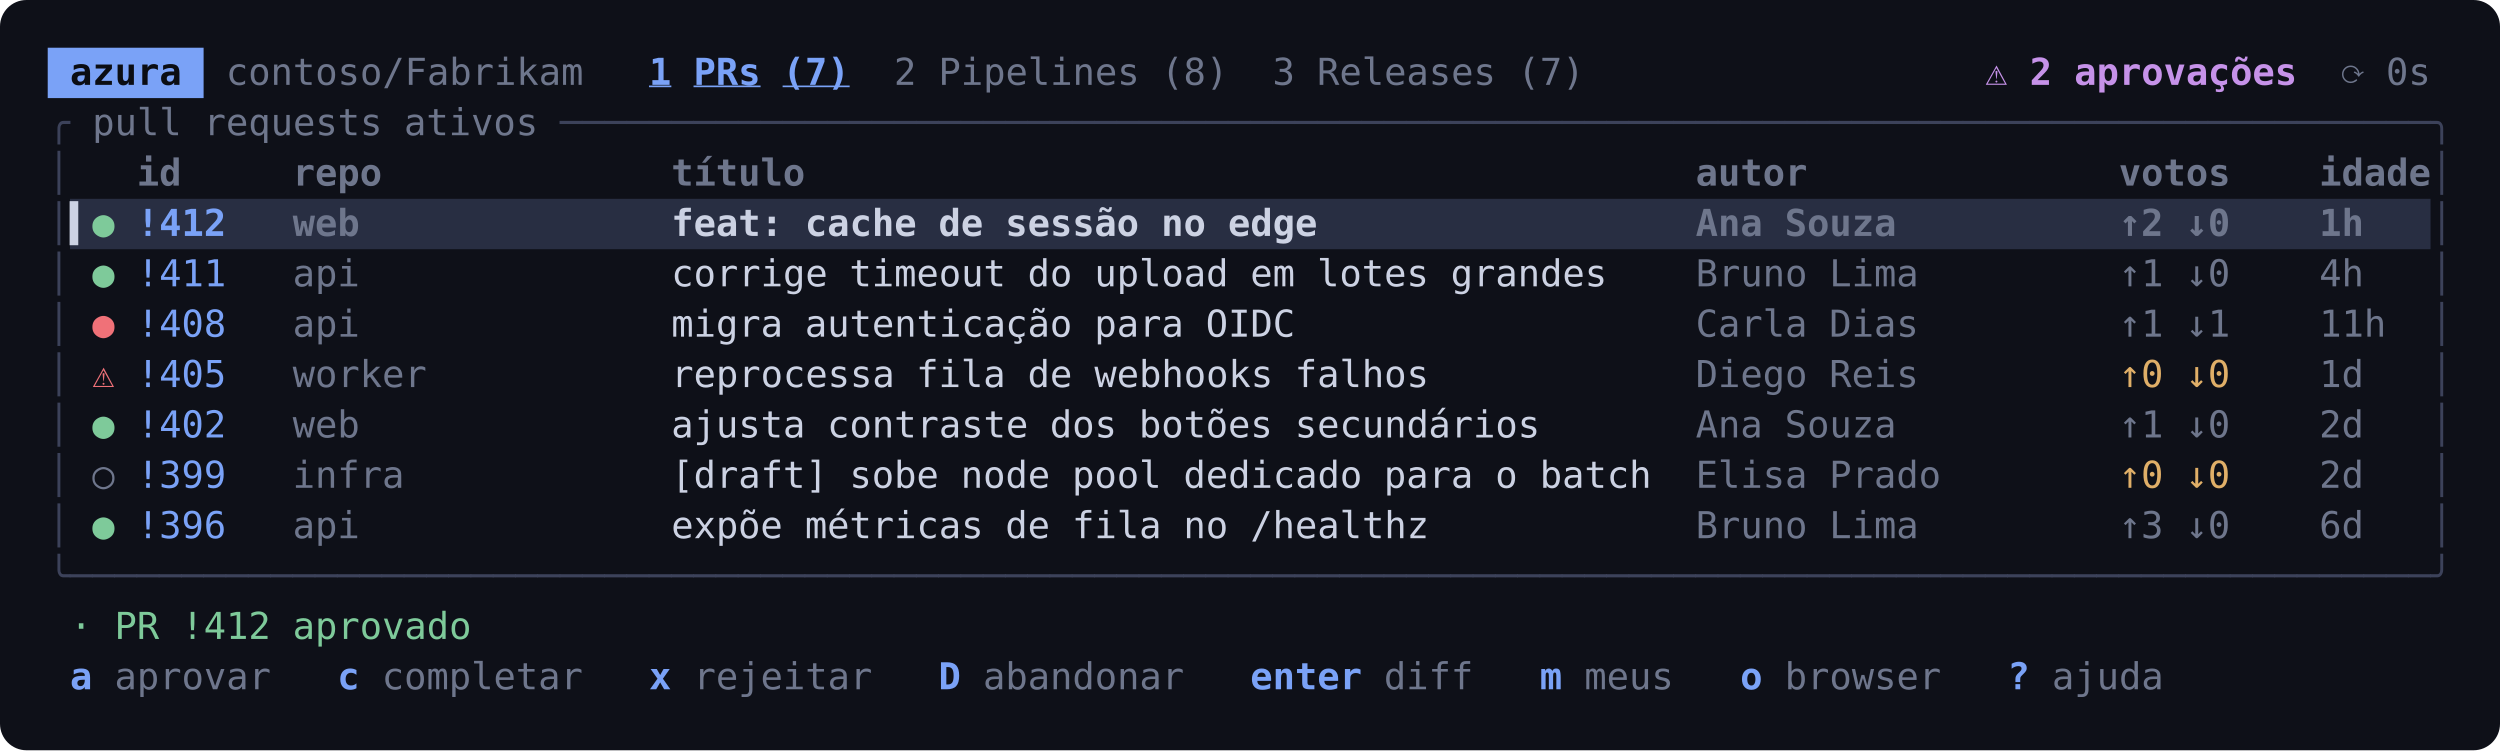
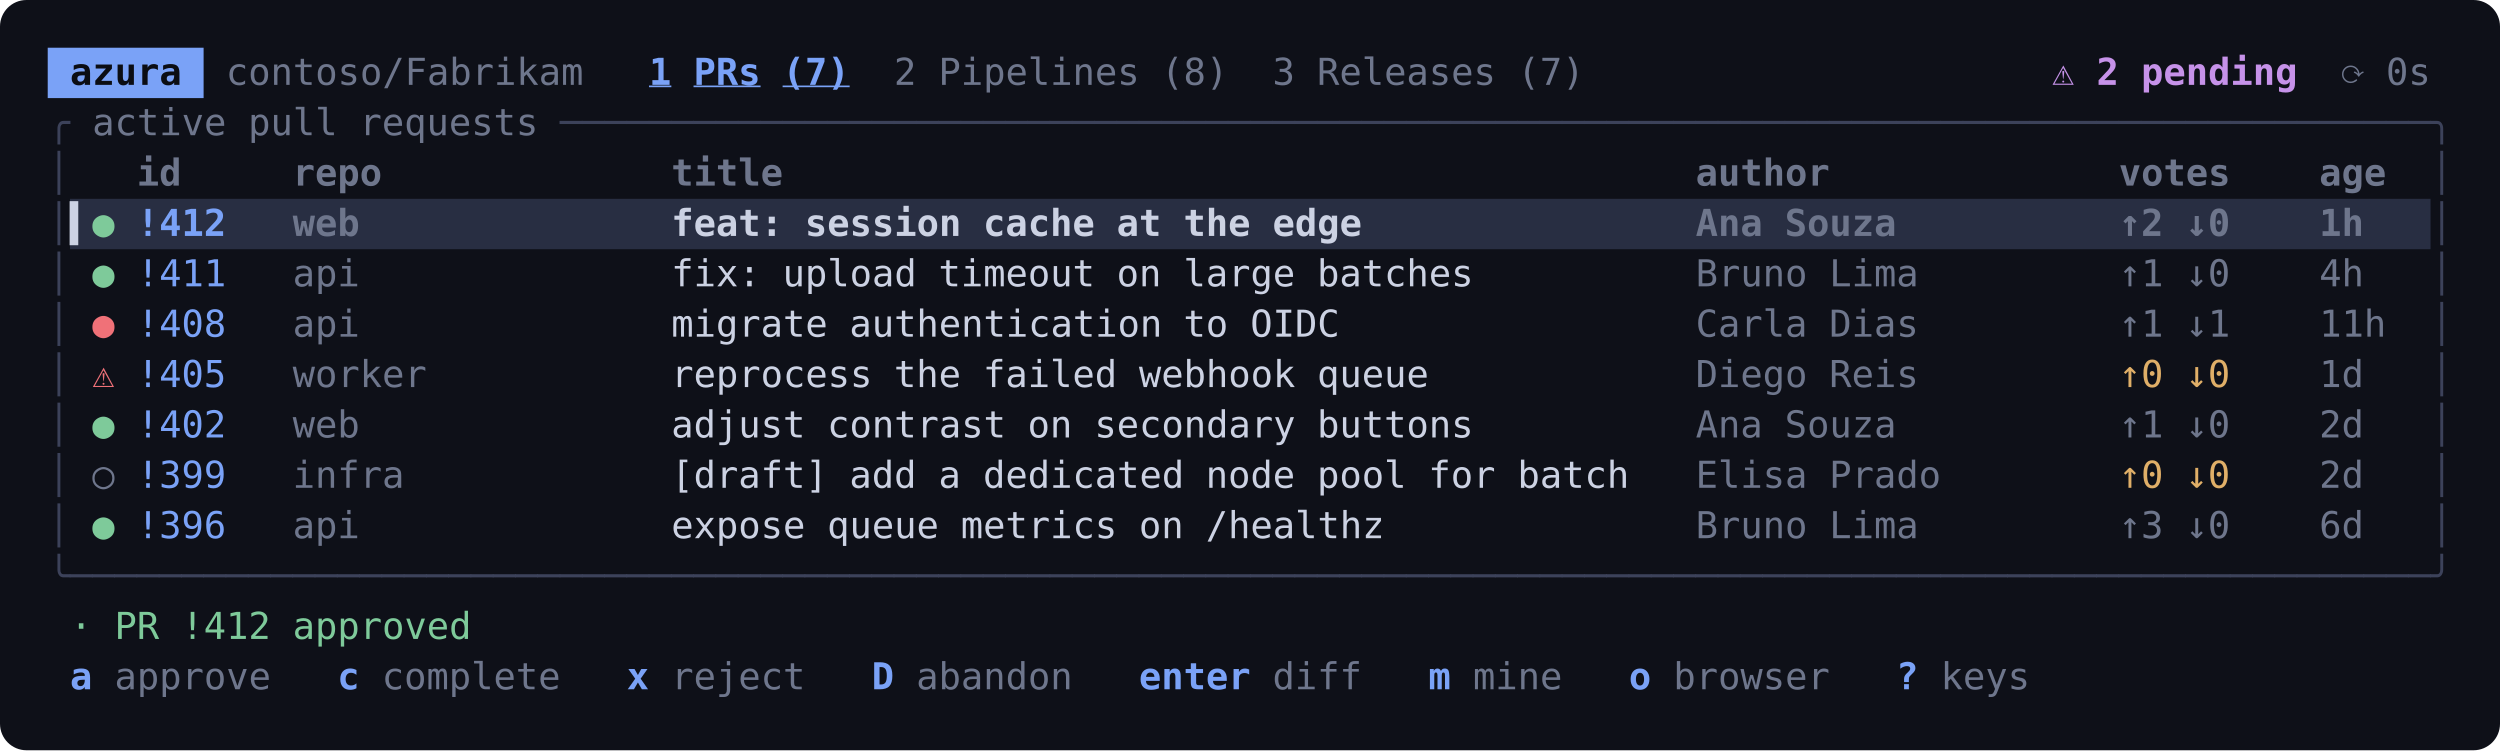
<svg xmlns="http://www.w3.org/2000/svg" width="943" height="283" viewBox="0 0 943 283">
  <rect width="943" height="283" rx="10" fill="#0e1018" />
  <g font-family="SFMono-Regular,Menlo,Consolas,'DejaVu Sans Mono',monospace" font-size="14" xml:space="preserve">
    <rect x="18.0" y="18.0" width="58.8" height="19" fill="#7aa2f7" />
    <text x="26.4" y="32.0" textLength="42.0" lengthAdjust="spacingAndGlyphs" fill="#0b0d14" font-weight="600">azura</text>
    <text x="85.2" y="32.0" textLength="134.4" lengthAdjust="spacingAndGlyphs" fill="#6e768c">contoso/Fabrikam</text>
    <text x="244.8" y="32.0" textLength="8.4" lengthAdjust="spacingAndGlyphs" fill="#7aa2f7" font-weight="600" text-decoration="underline">1</text>
    <text x="261.6" y="32.0" textLength="25.2" lengthAdjust="spacingAndGlyphs" fill="#7aa2f7" font-weight="600" text-decoration="underline">PRs</text>
    <text x="295.2" y="32.0" textLength="25.2" lengthAdjust="spacingAndGlyphs" fill="#7aa2f7" font-weight="600" text-decoration="underline">(7)</text>
    <text x="337.2" y="32.0" textLength="8.4" lengthAdjust="spacingAndGlyphs" fill="#6e768c">2</text>
    <text x="354.0" y="32.0" textLength="75.6" lengthAdjust="spacingAndGlyphs" fill="#6e768c">Pipelines</text>
    <text x="438.0" y="32.0" textLength="25.2" lengthAdjust="spacingAndGlyphs" fill="#6e768c">(8)</text>
    <text x="480.0" y="32.0" textLength="8.4" lengthAdjust="spacingAndGlyphs" fill="#6e768c">3</text>
    <text x="496.8" y="32.0" textLength="67.2" lengthAdjust="spacingAndGlyphs" fill="#6e768c">Releases</text>
    <text x="572.4" y="32.0" textLength="25.2" lengthAdjust="spacingAndGlyphs" fill="#6e768c">(7)</text>
-     <text x="748.8" y="32.0" textLength="8.4" lengthAdjust="spacingAndGlyphs" fill="#c692e9" font-weight="600">⚠</text>
-     <text x="765.6" y="32.0" textLength="8.4" lengthAdjust="spacingAndGlyphs" fill="#c692e9" font-weight="600">2</text>
-     <text x="782.4" y="32.0" textLength="50.4" lengthAdjust="spacingAndGlyphs" fill="#c692e9" font-weight="600">aprova</text>
-     <text x="832.8" y="32.0" textLength="8.4" lengthAdjust="spacingAndGlyphs" fill="#c692e9" font-weight="600">ç</text>
-     <text x="841.2" y="32.0" textLength="8.4" lengthAdjust="spacingAndGlyphs" fill="#c692e9" font-weight="600">õ</text>
-     <text x="849.6" y="32.0" textLength="16.8" lengthAdjust="spacingAndGlyphs" fill="#c692e9" font-weight="600">es</text>
+     <text x="774.0" y="32.0" textLength="8.4" lengthAdjust="spacingAndGlyphs" fill="#c692e9" font-weight="600">⚠</text>
+     <text x="790.8" y="32.0" textLength="8.4" lengthAdjust="spacingAndGlyphs" fill="#c692e9" font-weight="600">2</text>
+     <text x="807.6" y="32.0" textLength="58.8" lengthAdjust="spacingAndGlyphs" fill="#c692e9" font-weight="600">pending</text>
    <text x="883.2" y="32.0" textLength="8.4" lengthAdjust="spacingAndGlyphs" fill="#6e768c">⟳</text>
    <text x="900.0" y="32.0" textLength="16.8" lengthAdjust="spacingAndGlyphs" fill="#6e768c">0s</text>
    <text x="18.0" y="51.0" textLength="8.4" lengthAdjust="spacingAndGlyphs" fill="#3c425a">╭</text>
-     <text x="34.8" y="51.0" textLength="33.6" lengthAdjust="spacingAndGlyphs" fill="#6e768c">pull</text>
-     <text x="76.8" y="51.0" textLength="67.2" lengthAdjust="spacingAndGlyphs" fill="#6e768c">requests</text>
-     <text x="152.4" y="51.0" textLength="50.4" lengthAdjust="spacingAndGlyphs" fill="#6e768c">ativos</text>
+     <text x="34.8" y="51.0" textLength="50.4" lengthAdjust="spacingAndGlyphs" fill="#6e768c">active</text>
+     <text x="93.6" y="51.0" textLength="33.6" lengthAdjust="spacingAndGlyphs" fill="#6e768c">pull</text>
+     <text x="135.6" y="51.0" textLength="67.2" lengthAdjust="spacingAndGlyphs" fill="#6e768c">requests</text>
    <text x="211.2" y="51.0" textLength="8.4" lengthAdjust="spacingAndGlyphs" fill="#3c425a">─</text>
    <text x="219.6" y="51.0" textLength="8.4" lengthAdjust="spacingAndGlyphs" fill="#3c425a">─</text>
    <text x="228.0" y="51.0" textLength="8.4" lengthAdjust="spacingAndGlyphs" fill="#3c425a">─</text>
    <text x="236.4" y="51.0" textLength="8.4" lengthAdjust="spacingAndGlyphs" fill="#3c425a">─</text>
    <text x="244.8" y="51.0" textLength="8.4" lengthAdjust="spacingAndGlyphs" fill="#3c425a">─</text>
    <text x="253.2" y="51.0" textLength="8.4" lengthAdjust="spacingAndGlyphs" fill="#3c425a">─</text>
    <text x="261.6" y="51.0" textLength="8.4" lengthAdjust="spacingAndGlyphs" fill="#3c425a">─</text>
    <text x="270.0" y="51.0" textLength="8.4" lengthAdjust="spacingAndGlyphs" fill="#3c425a">─</text>
    <text x="278.4" y="51.0" textLength="8.4" lengthAdjust="spacingAndGlyphs" fill="#3c425a">─</text>
    <text x="286.8" y="51.0" textLength="8.4" lengthAdjust="spacingAndGlyphs" fill="#3c425a">─</text>
    <text x="295.2" y="51.0" textLength="8.4" lengthAdjust="spacingAndGlyphs" fill="#3c425a">─</text>
    <text x="303.6" y="51.0" textLength="8.4" lengthAdjust="spacingAndGlyphs" fill="#3c425a">─</text>
    <text x="312.0" y="51.0" textLength="8.4" lengthAdjust="spacingAndGlyphs" fill="#3c425a">─</text>
    <text x="320.4" y="51.0" textLength="8.4" lengthAdjust="spacingAndGlyphs" fill="#3c425a">─</text>
    <text x="328.8" y="51.0" textLength="8.4" lengthAdjust="spacingAndGlyphs" fill="#3c425a">─</text>
    <text x="337.2" y="51.0" textLength="8.4" lengthAdjust="spacingAndGlyphs" fill="#3c425a">─</text>
    <text x="345.6" y="51.0" textLength="8.4" lengthAdjust="spacingAndGlyphs" fill="#3c425a">─</text>
    <text x="354.0" y="51.0" textLength="8.4" lengthAdjust="spacingAndGlyphs" fill="#3c425a">─</text>
    <text x="362.4" y="51.0" textLength="8.4" lengthAdjust="spacingAndGlyphs" fill="#3c425a">─</text>
    <text x="370.8" y="51.0" textLength="8.4" lengthAdjust="spacingAndGlyphs" fill="#3c425a">─</text>
    <text x="379.2" y="51.0" textLength="8.4" lengthAdjust="spacingAndGlyphs" fill="#3c425a">─</text>
    <text x="387.6" y="51.0" textLength="8.4" lengthAdjust="spacingAndGlyphs" fill="#3c425a">─</text>
    <text x="396.0" y="51.0" textLength="8.4" lengthAdjust="spacingAndGlyphs" fill="#3c425a">─</text>
    <text x="404.4" y="51.0" textLength="8.4" lengthAdjust="spacingAndGlyphs" fill="#3c425a">─</text>
    <text x="412.8" y="51.0" textLength="8.4" lengthAdjust="spacingAndGlyphs" fill="#3c425a">─</text>
    <text x="421.2" y="51.0" textLength="8.4" lengthAdjust="spacingAndGlyphs" fill="#3c425a">─</text>
    <text x="429.6" y="51.0" textLength="8.4" lengthAdjust="spacingAndGlyphs" fill="#3c425a">─</text>
    <text x="438.0" y="51.0" textLength="8.4" lengthAdjust="spacingAndGlyphs" fill="#3c425a">─</text>
    <text x="446.4" y="51.0" textLength="8.4" lengthAdjust="spacingAndGlyphs" fill="#3c425a">─</text>
    <text x="454.8" y="51.0" textLength="8.4" lengthAdjust="spacingAndGlyphs" fill="#3c425a">─</text>
    <text x="463.2" y="51.0" textLength="8.4" lengthAdjust="spacingAndGlyphs" fill="#3c425a">─</text>
    <text x="471.6" y="51.0" textLength="8.4" lengthAdjust="spacingAndGlyphs" fill="#3c425a">─</text>
    <text x="480.0" y="51.0" textLength="8.4" lengthAdjust="spacingAndGlyphs" fill="#3c425a">─</text>
    <text x="488.4" y="51.0" textLength="8.4" lengthAdjust="spacingAndGlyphs" fill="#3c425a">─</text>
    <text x="496.8" y="51.0" textLength="8.4" lengthAdjust="spacingAndGlyphs" fill="#3c425a">─</text>
    <text x="505.2" y="51.0" textLength="8.4" lengthAdjust="spacingAndGlyphs" fill="#3c425a">─</text>
    <text x="513.6" y="51.0" textLength="8.4" lengthAdjust="spacingAndGlyphs" fill="#3c425a">─</text>
    <text x="522.0" y="51.0" textLength="8.4" lengthAdjust="spacingAndGlyphs" fill="#3c425a">─</text>
    <text x="530.4" y="51.0" textLength="8.4" lengthAdjust="spacingAndGlyphs" fill="#3c425a">─</text>
    <text x="538.8" y="51.0" textLength="8.4" lengthAdjust="spacingAndGlyphs" fill="#3c425a">─</text>
    <text x="547.2" y="51.0" textLength="8.4" lengthAdjust="spacingAndGlyphs" fill="#3c425a">─</text>
    <text x="555.6" y="51.0" textLength="8.4" lengthAdjust="spacingAndGlyphs" fill="#3c425a">─</text>
    <text x="564.0" y="51.0" textLength="8.4" lengthAdjust="spacingAndGlyphs" fill="#3c425a">─</text>
    <text x="572.4" y="51.0" textLength="8.4" lengthAdjust="spacingAndGlyphs" fill="#3c425a">─</text>
    <text x="580.8" y="51.0" textLength="8.4" lengthAdjust="spacingAndGlyphs" fill="#3c425a">─</text>
    <text x="589.2" y="51.0" textLength="8.4" lengthAdjust="spacingAndGlyphs" fill="#3c425a">─</text>
    <text x="597.6" y="51.0" textLength="8.4" lengthAdjust="spacingAndGlyphs" fill="#3c425a">─</text>
    <text x="606.0" y="51.0" textLength="8.4" lengthAdjust="spacingAndGlyphs" fill="#3c425a">─</text>
    <text x="614.4" y="51.0" textLength="8.4" lengthAdjust="spacingAndGlyphs" fill="#3c425a">─</text>
    <text x="622.8" y="51.0" textLength="8.4" lengthAdjust="spacingAndGlyphs" fill="#3c425a">─</text>
    <text x="631.2" y="51.0" textLength="8.4" lengthAdjust="spacingAndGlyphs" fill="#3c425a">─</text>
    <text x="639.6" y="51.0" textLength="8.4" lengthAdjust="spacingAndGlyphs" fill="#3c425a">─</text>
    <text x="648.0" y="51.0" textLength="8.4" lengthAdjust="spacingAndGlyphs" fill="#3c425a">─</text>
    <text x="656.4" y="51.0" textLength="8.4" lengthAdjust="spacingAndGlyphs" fill="#3c425a">─</text>
    <text x="664.8" y="51.0" textLength="8.4" lengthAdjust="spacingAndGlyphs" fill="#3c425a">─</text>
    <text x="673.2" y="51.0" textLength="8.4" lengthAdjust="spacingAndGlyphs" fill="#3c425a">─</text>
    <text x="681.6" y="51.0" textLength="8.4" lengthAdjust="spacingAndGlyphs" fill="#3c425a">─</text>
    <text x="690.0" y="51.0" textLength="8.4" lengthAdjust="spacingAndGlyphs" fill="#3c425a">─</text>
    <text x="698.4" y="51.0" textLength="8.4" lengthAdjust="spacingAndGlyphs" fill="#3c425a">─</text>
    <text x="706.8" y="51.0" textLength="8.4" lengthAdjust="spacingAndGlyphs" fill="#3c425a">─</text>
    <text x="715.2" y="51.0" textLength="8.4" lengthAdjust="spacingAndGlyphs" fill="#3c425a">─</text>
    <text x="723.6" y="51.0" textLength="8.4" lengthAdjust="spacingAndGlyphs" fill="#3c425a">─</text>
    <text x="732.0" y="51.0" textLength="8.4" lengthAdjust="spacingAndGlyphs" fill="#3c425a">─</text>
    <text x="740.4" y="51.0" textLength="8.4" lengthAdjust="spacingAndGlyphs" fill="#3c425a">─</text>
    <text x="748.8" y="51.0" textLength="8.4" lengthAdjust="spacingAndGlyphs" fill="#3c425a">─</text>
    <text x="757.2" y="51.0" textLength="8.4" lengthAdjust="spacingAndGlyphs" fill="#3c425a">─</text>
    <text x="765.6" y="51.0" textLength="8.4" lengthAdjust="spacingAndGlyphs" fill="#3c425a">─</text>
    <text x="774.0" y="51.0" textLength="8.4" lengthAdjust="spacingAndGlyphs" fill="#3c425a">─</text>
    <text x="782.4" y="51.0" textLength="8.4" lengthAdjust="spacingAndGlyphs" fill="#3c425a">─</text>
    <text x="790.8" y="51.0" textLength="8.4" lengthAdjust="spacingAndGlyphs" fill="#3c425a">─</text>
    <text x="799.2" y="51.0" textLength="8.4" lengthAdjust="spacingAndGlyphs" fill="#3c425a">─</text>
    <text x="807.6" y="51.0" textLength="8.4" lengthAdjust="spacingAndGlyphs" fill="#3c425a">─</text>
    <text x="816.0" y="51.0" textLength="8.4" lengthAdjust="spacingAndGlyphs" fill="#3c425a">─</text>
    <text x="824.4" y="51.0" textLength="8.4" lengthAdjust="spacingAndGlyphs" fill="#3c425a">─</text>
    <text x="832.8" y="51.0" textLength="8.4" lengthAdjust="spacingAndGlyphs" fill="#3c425a">─</text>
    <text x="841.2" y="51.0" textLength="8.4" lengthAdjust="spacingAndGlyphs" fill="#3c425a">─</text>
    <text x="849.6" y="51.0" textLength="8.4" lengthAdjust="spacingAndGlyphs" fill="#3c425a">─</text>
    <text x="858.0" y="51.0" textLength="8.4" lengthAdjust="spacingAndGlyphs" fill="#3c425a">─</text>
    <text x="866.4" y="51.0" textLength="8.4" lengthAdjust="spacingAndGlyphs" fill="#3c425a">─</text>
    <text x="874.8" y="51.0" textLength="8.4" lengthAdjust="spacingAndGlyphs" fill="#3c425a">─</text>
    <text x="883.2" y="51.0" textLength="8.4" lengthAdjust="spacingAndGlyphs" fill="#3c425a">─</text>
    <text x="891.6" y="51.0" textLength="8.4" lengthAdjust="spacingAndGlyphs" fill="#3c425a">─</text>
    <text x="900.0" y="51.0" textLength="8.4" lengthAdjust="spacingAndGlyphs" fill="#3c425a">─</text>
    <text x="908.4" y="51.0" textLength="8.4" lengthAdjust="spacingAndGlyphs" fill="#3c425a">─</text>
    <text x="916.8" y="51.0" textLength="8.4" lengthAdjust="spacingAndGlyphs" fill="#3c425a">╮</text>
    <text x="18.0" y="70.0" textLength="8.4" lengthAdjust="spacingAndGlyphs" fill="#3c425a">│</text>
    <text x="51.6" y="70.0" textLength="16.8" lengthAdjust="spacingAndGlyphs" fill="#6e768c" font-weight="600">id</text>
    <text x="110.4" y="70.0" textLength="33.6" lengthAdjust="spacingAndGlyphs" fill="#6e768c" font-weight="600">repo</text>
-     <text x="253.2" y="70.0" textLength="8.4" lengthAdjust="spacingAndGlyphs" fill="#6e768c" font-weight="600">t</text>
-     <text x="261.6" y="70.0" textLength="8.4" lengthAdjust="spacingAndGlyphs" fill="#6e768c" font-weight="600">í</text>
-     <text x="270.0" y="70.0" textLength="33.6" lengthAdjust="spacingAndGlyphs" fill="#6e768c" font-weight="600">tulo</text>
-     <text x="639.6" y="70.0" textLength="42.0" lengthAdjust="spacingAndGlyphs" fill="#6e768c" font-weight="600">autor</text>
-     <text x="799.2" y="70.0" textLength="42.0" lengthAdjust="spacingAndGlyphs" fill="#6e768c" font-weight="600">votos</text>
-     <text x="874.8" y="70.0" textLength="42.0" lengthAdjust="spacingAndGlyphs" fill="#6e768c" font-weight="600">idade</text>
+     <text x="253.2" y="70.0" textLength="42.0" lengthAdjust="spacingAndGlyphs" fill="#6e768c" font-weight="600">title</text>
+     <text x="639.6" y="70.0" textLength="50.4" lengthAdjust="spacingAndGlyphs" fill="#6e768c" font-weight="600">author</text>
+     <text x="799.2" y="70.0" textLength="42.0" lengthAdjust="spacingAndGlyphs" fill="#6e768c" font-weight="600">votes</text>
+     <text x="874.8" y="70.0" textLength="25.2" lengthAdjust="spacingAndGlyphs" fill="#6e768c" font-weight="600">age</text>
    <text x="916.8" y="70.0" textLength="8.4" lengthAdjust="spacingAndGlyphs" fill="#3c425a">│</text>
    <rect x="26.4" y="75.0" width="890.4" height="19" fill="#282e42" />
    <text x="18.0" y="89.0" textLength="8.4" lengthAdjust="spacingAndGlyphs" fill="#3c425a">│</text>
    <text x="26.4" y="89.0" textLength="8.4" lengthAdjust="spacingAndGlyphs" fill="#ccd2e3" font-weight="600">▍</text>
    <text x="34.8" y="89.0" textLength="8.4" lengthAdjust="spacingAndGlyphs" fill="#7eca9a" font-weight="600">●</text>
    <text x="51.6" y="89.0" textLength="33.6" lengthAdjust="spacingAndGlyphs" fill="#7aa2f7" font-weight="600">!412</text>
    <text x="110.4" y="89.0" textLength="25.2" lengthAdjust="spacingAndGlyphs" fill="#6e768c" font-weight="600">web</text>
    <text x="253.2" y="89.0" textLength="42.0" lengthAdjust="spacingAndGlyphs" fill="#ccd2e3" font-weight="600">feat:</text>
-     <text x="303.6" y="89.0" textLength="42.0" lengthAdjust="spacingAndGlyphs" fill="#ccd2e3" font-weight="600">cache</text>
-     <text x="354.0" y="89.0" textLength="16.8" lengthAdjust="spacingAndGlyphs" fill="#ccd2e3" font-weight="600">de</text>
-     <text x="379.2" y="89.0" textLength="33.6" lengthAdjust="spacingAndGlyphs" fill="#ccd2e3" font-weight="600">sess</text>
-     <text x="412.8" y="89.0" textLength="8.4" lengthAdjust="spacingAndGlyphs" fill="#ccd2e3" font-weight="600">ã</text>
-     <text x="421.2" y="89.0" textLength="8.4" lengthAdjust="spacingAndGlyphs" fill="#ccd2e3" font-weight="600">o</text>
-     <text x="438.0" y="89.0" textLength="16.8" lengthAdjust="spacingAndGlyphs" fill="#ccd2e3" font-weight="600">no</text>
-     <text x="463.2" y="89.0" textLength="33.6" lengthAdjust="spacingAndGlyphs" fill="#ccd2e3" font-weight="600">edge</text>
+     <text x="303.6" y="89.0" textLength="58.8" lengthAdjust="spacingAndGlyphs" fill="#ccd2e3" font-weight="600">session</text>
+     <text x="370.8" y="89.0" textLength="42.0" lengthAdjust="spacingAndGlyphs" fill="#ccd2e3" font-weight="600">cache</text>
+     <text x="421.2" y="89.0" textLength="16.8" lengthAdjust="spacingAndGlyphs" fill="#ccd2e3" font-weight="600">at</text>
+     <text x="446.4" y="89.0" textLength="25.2" lengthAdjust="spacingAndGlyphs" fill="#ccd2e3" font-weight="600">the</text>
+     <text x="480.0" y="89.0" textLength="33.6" lengthAdjust="spacingAndGlyphs" fill="#ccd2e3" font-weight="600">edge</text>
    <text x="639.6" y="89.0" textLength="25.2" lengthAdjust="spacingAndGlyphs" fill="#6e768c" font-weight="600">Ana</text>
    <text x="673.2" y="89.0" textLength="42.0" lengthAdjust="spacingAndGlyphs" fill="#6e768c" font-weight="600">Souza</text>
    <text x="799.2" y="89.0" textLength="8.4" lengthAdjust="spacingAndGlyphs" fill="#6e768c" font-weight="600">↑</text>
    <text x="807.6" y="89.0" textLength="8.4" lengthAdjust="spacingAndGlyphs" fill="#6e768c" font-weight="600">2</text>
    <text x="824.4" y="89.0" textLength="8.4" lengthAdjust="spacingAndGlyphs" fill="#6e768c" font-weight="600">↓</text>
    <text x="832.8" y="89.0" textLength="8.4" lengthAdjust="spacingAndGlyphs" fill="#6e768c" font-weight="600">0</text>
    <text x="874.8" y="89.0" textLength="16.8" lengthAdjust="spacingAndGlyphs" fill="#6e768c" font-weight="600">1h</text>
    <text x="916.8" y="89.0" textLength="8.4" lengthAdjust="spacingAndGlyphs" fill="#3c425a">│</text>
    <text x="18.0" y="108.0" textLength="8.4" lengthAdjust="spacingAndGlyphs" fill="#3c425a">│</text>
    <text x="34.8" y="108.0" textLength="8.4" lengthAdjust="spacingAndGlyphs" fill="#7eca9a">●</text>
    <text x="51.6" y="108.0" textLength="33.6" lengthAdjust="spacingAndGlyphs" fill="#7aa2f7">!411</text>
    <text x="110.4" y="108.0" textLength="25.2" lengthAdjust="spacingAndGlyphs" fill="#6e768c">api</text>
-     <text x="253.2" y="108.0" textLength="58.8" lengthAdjust="spacingAndGlyphs" fill="#ccd2e3">corrige</text>
-     <text x="320.4" y="108.0" textLength="58.8" lengthAdjust="spacingAndGlyphs" fill="#ccd2e3">timeout</text>
-     <text x="387.6" y="108.0" textLength="16.8" lengthAdjust="spacingAndGlyphs" fill="#ccd2e3">do</text>
-     <text x="412.8" y="108.0" textLength="50.4" lengthAdjust="spacingAndGlyphs" fill="#ccd2e3">upload</text>
-     <text x="471.6" y="108.0" textLength="16.8" lengthAdjust="spacingAndGlyphs" fill="#ccd2e3">em</text>
-     <text x="496.8" y="108.0" textLength="42.0" lengthAdjust="spacingAndGlyphs" fill="#ccd2e3">lotes</text>
-     <text x="547.2" y="108.0" textLength="58.8" lengthAdjust="spacingAndGlyphs" fill="#ccd2e3">grandes</text>
+     <text x="253.2" y="108.0" textLength="33.6" lengthAdjust="spacingAndGlyphs" fill="#ccd2e3">fix:</text>
+     <text x="295.2" y="108.0" textLength="50.4" lengthAdjust="spacingAndGlyphs" fill="#ccd2e3">upload</text>
+     <text x="354.0" y="108.0" textLength="58.8" lengthAdjust="spacingAndGlyphs" fill="#ccd2e3">timeout</text>
+     <text x="421.2" y="108.0" textLength="16.8" lengthAdjust="spacingAndGlyphs" fill="#ccd2e3">on</text>
+     <text x="446.4" y="108.0" textLength="42.0" lengthAdjust="spacingAndGlyphs" fill="#ccd2e3">large</text>
+     <text x="496.8" y="108.0" textLength="58.8" lengthAdjust="spacingAndGlyphs" fill="#ccd2e3">batches</text>
    <text x="639.6" y="108.0" textLength="42.0" lengthAdjust="spacingAndGlyphs" fill="#6e768c">Bruno</text>
    <text x="690.0" y="108.0" textLength="33.6" lengthAdjust="spacingAndGlyphs" fill="#6e768c">Lima</text>
    <text x="799.2" y="108.0" textLength="8.4" lengthAdjust="spacingAndGlyphs" fill="#6e768c">↑</text>
    <text x="807.6" y="108.0" textLength="8.4" lengthAdjust="spacingAndGlyphs" fill="#6e768c">1</text>
    <text x="824.4" y="108.0" textLength="8.4" lengthAdjust="spacingAndGlyphs" fill="#6e768c">↓</text>
    <text x="832.8" y="108.0" textLength="8.4" lengthAdjust="spacingAndGlyphs" fill="#6e768c">0</text>
    <text x="874.8" y="108.0" textLength="16.8" lengthAdjust="spacingAndGlyphs" fill="#6e768c">4h</text>
    <text x="916.8" y="108.0" textLength="8.4" lengthAdjust="spacingAndGlyphs" fill="#3c425a">│</text>
    <text x="18.0" y="127.0" textLength="8.4" lengthAdjust="spacingAndGlyphs" fill="#3c425a">│</text>
    <text x="34.8" y="127.0" textLength="8.4" lengthAdjust="spacingAndGlyphs" fill="#f07178">●</text>
    <text x="51.6" y="127.0" textLength="33.6" lengthAdjust="spacingAndGlyphs" fill="#7aa2f7">!408</text>
    <text x="110.4" y="127.0" textLength="25.2" lengthAdjust="spacingAndGlyphs" fill="#6e768c">api</text>
-     <text x="253.2" y="127.0" textLength="42.0" lengthAdjust="spacingAndGlyphs" fill="#ccd2e3">migra</text>
-     <text x="303.6" y="127.0" textLength="75.6" lengthAdjust="spacingAndGlyphs" fill="#ccd2e3">autentica</text>
-     <text x="379.2" y="127.0" textLength="8.4" lengthAdjust="spacingAndGlyphs" fill="#ccd2e3">ç</text>
-     <text x="387.6" y="127.0" textLength="8.4" lengthAdjust="spacingAndGlyphs" fill="#ccd2e3">ã</text>
-     <text x="396.0" y="127.0" textLength="8.4" lengthAdjust="spacingAndGlyphs" fill="#ccd2e3">o</text>
-     <text x="412.8" y="127.0" textLength="33.6" lengthAdjust="spacingAndGlyphs" fill="#ccd2e3">para</text>
-     <text x="454.8" y="127.0" textLength="33.6" lengthAdjust="spacingAndGlyphs" fill="#ccd2e3">OIDC</text>
+     <text x="253.2" y="127.0" textLength="58.8" lengthAdjust="spacingAndGlyphs" fill="#ccd2e3">migrate</text>
+     <text x="320.4" y="127.0" textLength="117.6" lengthAdjust="spacingAndGlyphs" fill="#ccd2e3">authentication</text>
+     <text x="446.4" y="127.0" textLength="16.8" lengthAdjust="spacingAndGlyphs" fill="#ccd2e3">to</text>
+     <text x="471.6" y="127.0" textLength="33.6" lengthAdjust="spacingAndGlyphs" fill="#ccd2e3">OIDC</text>
    <text x="639.6" y="127.0" textLength="42.0" lengthAdjust="spacingAndGlyphs" fill="#6e768c">Carla</text>
    <text x="690.0" y="127.0" textLength="33.6" lengthAdjust="spacingAndGlyphs" fill="#6e768c">Dias</text>
    <text x="799.2" y="127.0" textLength="8.4" lengthAdjust="spacingAndGlyphs" fill="#6e768c">↑</text>
    <text x="807.6" y="127.0" textLength="8.4" lengthAdjust="spacingAndGlyphs" fill="#6e768c">1</text>
    <text x="824.4" y="127.0" textLength="8.4" lengthAdjust="spacingAndGlyphs" fill="#6e768c">↓</text>
    <text x="832.8" y="127.0" textLength="8.4" lengthAdjust="spacingAndGlyphs" fill="#6e768c">1</text>
    <text x="874.8" y="127.0" textLength="25.2" lengthAdjust="spacingAndGlyphs" fill="#6e768c">11h</text>
    <text x="916.8" y="127.0" textLength="8.4" lengthAdjust="spacingAndGlyphs" fill="#3c425a">│</text>
    <text x="18.0" y="146.0" textLength="8.4" lengthAdjust="spacingAndGlyphs" fill="#3c425a">│</text>
    <text x="34.8" y="146.0" textLength="8.4" lengthAdjust="spacingAndGlyphs" fill="#f07178">⚠</text>
    <text x="51.6" y="146.0" textLength="33.6" lengthAdjust="spacingAndGlyphs" fill="#7aa2f7">!405</text>
    <text x="110.4" y="146.0" textLength="50.4" lengthAdjust="spacingAndGlyphs" fill="#6e768c">worker</text>
-     <text x="253.2" y="146.0" textLength="84.0" lengthAdjust="spacingAndGlyphs" fill="#ccd2e3">reprocessa</text>
-     <text x="345.6" y="146.0" textLength="33.6" lengthAdjust="spacingAndGlyphs" fill="#ccd2e3">fila</text>
-     <text x="387.6" y="146.0" textLength="16.8" lengthAdjust="spacingAndGlyphs" fill="#ccd2e3">de</text>
-     <text x="412.8" y="146.0" textLength="67.2" lengthAdjust="spacingAndGlyphs" fill="#ccd2e3">webhooks</text>
-     <text x="488.4" y="146.0" textLength="50.4" lengthAdjust="spacingAndGlyphs" fill="#ccd2e3">falhos</text>
+     <text x="253.2" y="146.0" textLength="75.6" lengthAdjust="spacingAndGlyphs" fill="#ccd2e3">reprocess</text>
+     <text x="337.2" y="146.0" textLength="25.2" lengthAdjust="spacingAndGlyphs" fill="#ccd2e3">the</text>
+     <text x="370.8" y="146.0" textLength="50.4" lengthAdjust="spacingAndGlyphs" fill="#ccd2e3">failed</text>
+     <text x="429.6" y="146.0" textLength="58.8" lengthAdjust="spacingAndGlyphs" fill="#ccd2e3">webhook</text>
+     <text x="496.8" y="146.0" textLength="42.0" lengthAdjust="spacingAndGlyphs" fill="#ccd2e3">queue</text>
    <text x="639.6" y="146.0" textLength="42.0" lengthAdjust="spacingAndGlyphs" fill="#6e768c">Diego</text>
    <text x="690.0" y="146.0" textLength="33.6" lengthAdjust="spacingAndGlyphs" fill="#6e768c">Reis</text>
    <text x="799.2" y="146.0" textLength="8.4" lengthAdjust="spacingAndGlyphs" fill="#e0af68">↑</text>
    <text x="807.6" y="146.0" textLength="8.4" lengthAdjust="spacingAndGlyphs" fill="#e0af68">0</text>
    <text x="824.4" y="146.0" textLength="8.4" lengthAdjust="spacingAndGlyphs" fill="#e0af68">↓</text>
    <text x="832.8" y="146.0" textLength="8.4" lengthAdjust="spacingAndGlyphs" fill="#e0af68">0</text>
    <text x="874.8" y="146.0" textLength="16.8" lengthAdjust="spacingAndGlyphs" fill="#6e768c">1d</text>
    <text x="916.8" y="146.0" textLength="8.4" lengthAdjust="spacingAndGlyphs" fill="#3c425a">│</text>
    <text x="18.0" y="165.0" textLength="8.4" lengthAdjust="spacingAndGlyphs" fill="#3c425a">│</text>
    <text x="34.8" y="165.0" textLength="8.4" lengthAdjust="spacingAndGlyphs" fill="#7eca9a">●</text>
    <text x="51.6" y="165.0" textLength="33.6" lengthAdjust="spacingAndGlyphs" fill="#7aa2f7">!402</text>
    <text x="110.4" y="165.0" textLength="25.2" lengthAdjust="spacingAndGlyphs" fill="#6e768c">web</text>
-     <text x="253.2" y="165.0" textLength="50.4" lengthAdjust="spacingAndGlyphs" fill="#ccd2e3">ajusta</text>
-     <text x="312.0" y="165.0" textLength="75.6" lengthAdjust="spacingAndGlyphs" fill="#ccd2e3">contraste</text>
-     <text x="396.0" y="165.0" textLength="25.2" lengthAdjust="spacingAndGlyphs" fill="#ccd2e3">dos</text>
-     <text x="429.6" y="165.0" textLength="25.2" lengthAdjust="spacingAndGlyphs" fill="#ccd2e3">bot</text>
-     <text x="454.8" y="165.0" textLength="8.4" lengthAdjust="spacingAndGlyphs" fill="#ccd2e3">õ</text>
-     <text x="463.2" y="165.0" textLength="16.8" lengthAdjust="spacingAndGlyphs" fill="#ccd2e3">es</text>
-     <text x="488.4" y="165.0" textLength="50.4" lengthAdjust="spacingAndGlyphs" fill="#ccd2e3">secund</text>
-     <text x="538.8" y="165.0" textLength="8.4" lengthAdjust="spacingAndGlyphs" fill="#ccd2e3">á</text>
-     <text x="547.2" y="165.0" textLength="33.6" lengthAdjust="spacingAndGlyphs" fill="#ccd2e3">rios</text>
+     <text x="253.2" y="165.0" textLength="50.4" lengthAdjust="spacingAndGlyphs" fill="#ccd2e3">adjust</text>
+     <text x="312.0" y="165.0" textLength="67.2" lengthAdjust="spacingAndGlyphs" fill="#ccd2e3">contrast</text>
+     <text x="387.6" y="165.0" textLength="16.8" lengthAdjust="spacingAndGlyphs" fill="#ccd2e3">on</text>
+     <text x="412.8" y="165.0" textLength="75.6" lengthAdjust="spacingAndGlyphs" fill="#ccd2e3">secondary</text>
+     <text x="496.8" y="165.0" textLength="58.8" lengthAdjust="spacingAndGlyphs" fill="#ccd2e3">buttons</text>
    <text x="639.6" y="165.0" textLength="25.2" lengthAdjust="spacingAndGlyphs" fill="#6e768c">Ana</text>
    <text x="673.2" y="165.0" textLength="42.0" lengthAdjust="spacingAndGlyphs" fill="#6e768c">Souza</text>
    <text x="799.2" y="165.0" textLength="8.4" lengthAdjust="spacingAndGlyphs" fill="#6e768c">↑</text>
    <text x="807.6" y="165.0" textLength="8.4" lengthAdjust="spacingAndGlyphs" fill="#6e768c">1</text>
    <text x="824.4" y="165.0" textLength="8.4" lengthAdjust="spacingAndGlyphs" fill="#6e768c">↓</text>
    <text x="832.8" y="165.0" textLength="8.4" lengthAdjust="spacingAndGlyphs" fill="#6e768c">0</text>
    <text x="874.8" y="165.0" textLength="16.8" lengthAdjust="spacingAndGlyphs" fill="#6e768c">2d</text>
    <text x="916.8" y="165.0" textLength="8.4" lengthAdjust="spacingAndGlyphs" fill="#3c425a">│</text>
    <text x="18.0" y="184.0" textLength="8.4" lengthAdjust="spacingAndGlyphs" fill="#3c425a">│</text>
    <text x="34.8" y="184.0" textLength="8.4" lengthAdjust="spacingAndGlyphs" fill="#6e768c">○</text>
    <text x="51.6" y="184.0" textLength="33.6" lengthAdjust="spacingAndGlyphs" fill="#7aa2f7">!399</text>
    <text x="110.4" y="184.0" textLength="42.0" lengthAdjust="spacingAndGlyphs" fill="#6e768c">infra</text>
    <text x="253.2" y="184.0" textLength="58.8" lengthAdjust="spacingAndGlyphs" fill="#ccd2e3">[draft]</text>
-     <text x="320.4" y="184.0" textLength="33.6" lengthAdjust="spacingAndGlyphs" fill="#ccd2e3">sobe</text>
-     <text x="362.4" y="184.0" textLength="33.6" lengthAdjust="spacingAndGlyphs" fill="#ccd2e3">node</text>
-     <text x="404.4" y="184.0" textLength="33.6" lengthAdjust="spacingAndGlyphs" fill="#ccd2e3">pool</text>
-     <text x="446.4" y="184.0" textLength="67.2" lengthAdjust="spacingAndGlyphs" fill="#ccd2e3">dedicado</text>
-     <text x="522.0" y="184.0" textLength="33.6" lengthAdjust="spacingAndGlyphs" fill="#ccd2e3">para</text>
-     <text x="564.0" y="184.0" textLength="8.4" lengthAdjust="spacingAndGlyphs" fill="#ccd2e3">o</text>
-     <text x="580.8" y="184.0" textLength="42.0" lengthAdjust="spacingAndGlyphs" fill="#ccd2e3">batch</text>
+     <text x="320.4" y="184.0" textLength="25.2" lengthAdjust="spacingAndGlyphs" fill="#ccd2e3">add</text>
+     <text x="354.0" y="184.0" textLength="8.4" lengthAdjust="spacingAndGlyphs" fill="#ccd2e3">a</text>
+     <text x="370.8" y="184.0" textLength="75.6" lengthAdjust="spacingAndGlyphs" fill="#ccd2e3">dedicated</text>
+     <text x="454.8" y="184.0" textLength="33.6" lengthAdjust="spacingAndGlyphs" fill="#ccd2e3">node</text>
+     <text x="496.8" y="184.0" textLength="33.6" lengthAdjust="spacingAndGlyphs" fill="#ccd2e3">pool</text>
+     <text x="538.8" y="184.0" textLength="25.2" lengthAdjust="spacingAndGlyphs" fill="#ccd2e3">for</text>
+     <text x="572.4" y="184.0" textLength="42.0" lengthAdjust="spacingAndGlyphs" fill="#ccd2e3">batch</text>
    <text x="639.6" y="184.0" textLength="42.0" lengthAdjust="spacingAndGlyphs" fill="#6e768c">Elisa</text>
    <text x="690.0" y="184.0" textLength="42.0" lengthAdjust="spacingAndGlyphs" fill="#6e768c">Prado</text>
    <text x="799.2" y="184.0" textLength="8.4" lengthAdjust="spacingAndGlyphs" fill="#e0af68">↑</text>
    <text x="807.6" y="184.0" textLength="8.4" lengthAdjust="spacingAndGlyphs" fill="#e0af68">0</text>
    <text x="824.4" y="184.0" textLength="8.4" lengthAdjust="spacingAndGlyphs" fill="#e0af68">↓</text>
    <text x="832.8" y="184.0" textLength="8.4" lengthAdjust="spacingAndGlyphs" fill="#e0af68">0</text>
    <text x="874.8" y="184.0" textLength="16.8" lengthAdjust="spacingAndGlyphs" fill="#6e768c">2d</text>
    <text x="916.8" y="184.0" textLength="8.4" lengthAdjust="spacingAndGlyphs" fill="#3c425a">│</text>
    <text x="18.0" y="203.0" textLength="8.4" lengthAdjust="spacingAndGlyphs" fill="#3c425a">│</text>
    <text x="34.8" y="203.0" textLength="8.4" lengthAdjust="spacingAndGlyphs" fill="#7eca9a">●</text>
    <text x="51.6" y="203.0" textLength="33.6" lengthAdjust="spacingAndGlyphs" fill="#7aa2f7">!396</text>
    <text x="110.4" y="203.0" textLength="25.2" lengthAdjust="spacingAndGlyphs" fill="#6e768c">api</text>
-     <text x="253.2" y="203.0" textLength="25.2" lengthAdjust="spacingAndGlyphs" fill="#ccd2e3">exp</text>
-     <text x="278.4" y="203.0" textLength="8.4" lengthAdjust="spacingAndGlyphs" fill="#ccd2e3">õ</text>
-     <text x="286.8" y="203.0" textLength="8.4" lengthAdjust="spacingAndGlyphs" fill="#ccd2e3">e</text>
-     <text x="303.6" y="203.0" textLength="8.4" lengthAdjust="spacingAndGlyphs" fill="#ccd2e3">m</text>
-     <text x="312.0" y="203.0" textLength="8.4" lengthAdjust="spacingAndGlyphs" fill="#ccd2e3">é</text>
-     <text x="320.4" y="203.0" textLength="50.4" lengthAdjust="spacingAndGlyphs" fill="#ccd2e3">tricas</text>
-     <text x="379.2" y="203.0" textLength="16.8" lengthAdjust="spacingAndGlyphs" fill="#ccd2e3">de</text>
-     <text x="404.4" y="203.0" textLength="33.6" lengthAdjust="spacingAndGlyphs" fill="#ccd2e3">fila</text>
-     <text x="446.4" y="203.0" textLength="16.8" lengthAdjust="spacingAndGlyphs" fill="#ccd2e3">no</text>
-     <text x="471.6" y="203.0" textLength="67.2" lengthAdjust="spacingAndGlyphs" fill="#ccd2e3">/healthz</text>
+     <text x="253.2" y="203.0" textLength="50.4" lengthAdjust="spacingAndGlyphs" fill="#ccd2e3">expose</text>
+     <text x="312.0" y="203.0" textLength="42.0" lengthAdjust="spacingAndGlyphs" fill="#ccd2e3">queue</text>
+     <text x="362.4" y="203.0" textLength="58.8" lengthAdjust="spacingAndGlyphs" fill="#ccd2e3">metrics</text>
+     <text x="429.6" y="203.0" textLength="16.8" lengthAdjust="spacingAndGlyphs" fill="#ccd2e3">on</text>
+     <text x="454.8" y="203.0" textLength="67.2" lengthAdjust="spacingAndGlyphs" fill="#ccd2e3">/healthz</text>
    <text x="639.6" y="203.0" textLength="42.0" lengthAdjust="spacingAndGlyphs" fill="#6e768c">Bruno</text>
    <text x="690.0" y="203.0" textLength="33.6" lengthAdjust="spacingAndGlyphs" fill="#6e768c">Lima</text>
    <text x="799.2" y="203.0" textLength="8.4" lengthAdjust="spacingAndGlyphs" fill="#6e768c">↑</text>
    <text x="807.6" y="203.0" textLength="8.4" lengthAdjust="spacingAndGlyphs" fill="#6e768c">3</text>
    <text x="824.4" y="203.0" textLength="8.4" lengthAdjust="spacingAndGlyphs" fill="#6e768c">↓</text>
    <text x="832.8" y="203.0" textLength="8.4" lengthAdjust="spacingAndGlyphs" fill="#6e768c">0</text>
    <text x="874.8" y="203.0" textLength="16.8" lengthAdjust="spacingAndGlyphs" fill="#6e768c">6d</text>
    <text x="916.8" y="203.0" textLength="8.4" lengthAdjust="spacingAndGlyphs" fill="#3c425a">│</text>
    <text x="18.0" y="222.0" textLength="8.4" lengthAdjust="spacingAndGlyphs" fill="#3c425a">╰</text>
    <text x="26.4" y="222.0" textLength="8.4" lengthAdjust="spacingAndGlyphs" fill="#3c425a">─</text>
    <text x="34.8" y="222.0" textLength="8.4" lengthAdjust="spacingAndGlyphs" fill="#3c425a">─</text>
    <text x="43.2" y="222.0" textLength="8.4" lengthAdjust="spacingAndGlyphs" fill="#3c425a">─</text>
    <text x="51.6" y="222.0" textLength="8.4" lengthAdjust="spacingAndGlyphs" fill="#3c425a">─</text>
    <text x="60.0" y="222.0" textLength="8.4" lengthAdjust="spacingAndGlyphs" fill="#3c425a">─</text>
    <text x="68.4" y="222.0" textLength="8.4" lengthAdjust="spacingAndGlyphs" fill="#3c425a">─</text>
    <text x="76.8" y="222.0" textLength="8.4" lengthAdjust="spacingAndGlyphs" fill="#3c425a">─</text>
    <text x="85.2" y="222.0" textLength="8.4" lengthAdjust="spacingAndGlyphs" fill="#3c425a">─</text>
    <text x="93.6" y="222.0" textLength="8.4" lengthAdjust="spacingAndGlyphs" fill="#3c425a">─</text>
    <text x="102.0" y="222.0" textLength="8.4" lengthAdjust="spacingAndGlyphs" fill="#3c425a">─</text>
    <text x="110.4" y="222.0" textLength="8.4" lengthAdjust="spacingAndGlyphs" fill="#3c425a">─</text>
    <text x="118.8" y="222.0" textLength="8.4" lengthAdjust="spacingAndGlyphs" fill="#3c425a">─</text>
    <text x="127.2" y="222.0" textLength="8.4" lengthAdjust="spacingAndGlyphs" fill="#3c425a">─</text>
    <text x="135.6" y="222.0" textLength="8.4" lengthAdjust="spacingAndGlyphs" fill="#3c425a">─</text>
    <text x="144.0" y="222.0" textLength="8.4" lengthAdjust="spacingAndGlyphs" fill="#3c425a">─</text>
    <text x="152.4" y="222.0" textLength="8.4" lengthAdjust="spacingAndGlyphs" fill="#3c425a">─</text>
    <text x="160.8" y="222.0" textLength="8.4" lengthAdjust="spacingAndGlyphs" fill="#3c425a">─</text>
    <text x="169.2" y="222.0" textLength="8.4" lengthAdjust="spacingAndGlyphs" fill="#3c425a">─</text>
    <text x="177.6" y="222.0" textLength="8.4" lengthAdjust="spacingAndGlyphs" fill="#3c425a">─</text>
    <text x="186.0" y="222.0" textLength="8.4" lengthAdjust="spacingAndGlyphs" fill="#3c425a">─</text>
    <text x="194.4" y="222.0" textLength="8.4" lengthAdjust="spacingAndGlyphs" fill="#3c425a">─</text>
    <text x="202.8" y="222.0" textLength="8.4" lengthAdjust="spacingAndGlyphs" fill="#3c425a">─</text>
    <text x="211.2" y="222.0" textLength="8.4" lengthAdjust="spacingAndGlyphs" fill="#3c425a">─</text>
    <text x="219.6" y="222.0" textLength="8.4" lengthAdjust="spacingAndGlyphs" fill="#3c425a">─</text>
    <text x="228.0" y="222.0" textLength="8.4" lengthAdjust="spacingAndGlyphs" fill="#3c425a">─</text>
    <text x="236.4" y="222.0" textLength="8.4" lengthAdjust="spacingAndGlyphs" fill="#3c425a">─</text>
    <text x="244.8" y="222.0" textLength="8.4" lengthAdjust="spacingAndGlyphs" fill="#3c425a">─</text>
    <text x="253.2" y="222.0" textLength="8.4" lengthAdjust="spacingAndGlyphs" fill="#3c425a">─</text>
    <text x="261.6" y="222.0" textLength="8.4" lengthAdjust="spacingAndGlyphs" fill="#3c425a">─</text>
    <text x="270.0" y="222.0" textLength="8.4" lengthAdjust="spacingAndGlyphs" fill="#3c425a">─</text>
    <text x="278.4" y="222.0" textLength="8.4" lengthAdjust="spacingAndGlyphs" fill="#3c425a">─</text>
    <text x="286.8" y="222.0" textLength="8.4" lengthAdjust="spacingAndGlyphs" fill="#3c425a">─</text>
    <text x="295.2" y="222.0" textLength="8.4" lengthAdjust="spacingAndGlyphs" fill="#3c425a">─</text>
    <text x="303.6" y="222.0" textLength="8.4" lengthAdjust="spacingAndGlyphs" fill="#3c425a">─</text>
    <text x="312.0" y="222.0" textLength="8.4" lengthAdjust="spacingAndGlyphs" fill="#3c425a">─</text>
    <text x="320.4" y="222.0" textLength="8.4" lengthAdjust="spacingAndGlyphs" fill="#3c425a">─</text>
    <text x="328.8" y="222.0" textLength="8.4" lengthAdjust="spacingAndGlyphs" fill="#3c425a">─</text>
    <text x="337.2" y="222.0" textLength="8.4" lengthAdjust="spacingAndGlyphs" fill="#3c425a">─</text>
    <text x="345.6" y="222.0" textLength="8.4" lengthAdjust="spacingAndGlyphs" fill="#3c425a">─</text>
    <text x="354.0" y="222.0" textLength="8.4" lengthAdjust="spacingAndGlyphs" fill="#3c425a">─</text>
    <text x="362.4" y="222.0" textLength="8.4" lengthAdjust="spacingAndGlyphs" fill="#3c425a">─</text>
    <text x="370.8" y="222.0" textLength="8.4" lengthAdjust="spacingAndGlyphs" fill="#3c425a">─</text>
    <text x="379.2" y="222.0" textLength="8.4" lengthAdjust="spacingAndGlyphs" fill="#3c425a">─</text>
    <text x="387.6" y="222.0" textLength="8.4" lengthAdjust="spacingAndGlyphs" fill="#3c425a">─</text>
    <text x="396.0" y="222.0" textLength="8.4" lengthAdjust="spacingAndGlyphs" fill="#3c425a">─</text>
    <text x="404.4" y="222.0" textLength="8.4" lengthAdjust="spacingAndGlyphs" fill="#3c425a">─</text>
    <text x="412.8" y="222.0" textLength="8.4" lengthAdjust="spacingAndGlyphs" fill="#3c425a">─</text>
    <text x="421.2" y="222.0" textLength="8.4" lengthAdjust="spacingAndGlyphs" fill="#3c425a">─</text>
    <text x="429.6" y="222.0" textLength="8.4" lengthAdjust="spacingAndGlyphs" fill="#3c425a">─</text>
    <text x="438.0" y="222.0" textLength="8.4" lengthAdjust="spacingAndGlyphs" fill="#3c425a">─</text>
    <text x="446.4" y="222.0" textLength="8.4" lengthAdjust="spacingAndGlyphs" fill="#3c425a">─</text>
    <text x="454.8" y="222.0" textLength="8.4" lengthAdjust="spacingAndGlyphs" fill="#3c425a">─</text>
    <text x="463.2" y="222.0" textLength="8.4" lengthAdjust="spacingAndGlyphs" fill="#3c425a">─</text>
    <text x="471.6" y="222.0" textLength="8.4" lengthAdjust="spacingAndGlyphs" fill="#3c425a">─</text>
    <text x="480.0" y="222.0" textLength="8.4" lengthAdjust="spacingAndGlyphs" fill="#3c425a">─</text>
    <text x="488.4" y="222.0" textLength="8.4" lengthAdjust="spacingAndGlyphs" fill="#3c425a">─</text>
    <text x="496.8" y="222.0" textLength="8.4" lengthAdjust="spacingAndGlyphs" fill="#3c425a">─</text>
    <text x="505.2" y="222.0" textLength="8.4" lengthAdjust="spacingAndGlyphs" fill="#3c425a">─</text>
    <text x="513.6" y="222.0" textLength="8.4" lengthAdjust="spacingAndGlyphs" fill="#3c425a">─</text>
    <text x="522.0" y="222.0" textLength="8.4" lengthAdjust="spacingAndGlyphs" fill="#3c425a">─</text>
    <text x="530.4" y="222.0" textLength="8.4" lengthAdjust="spacingAndGlyphs" fill="#3c425a">─</text>
    <text x="538.8" y="222.0" textLength="8.4" lengthAdjust="spacingAndGlyphs" fill="#3c425a">─</text>
    <text x="547.2" y="222.0" textLength="8.4" lengthAdjust="spacingAndGlyphs" fill="#3c425a">─</text>
    <text x="555.6" y="222.0" textLength="8.4" lengthAdjust="spacingAndGlyphs" fill="#3c425a">─</text>
    <text x="564.0" y="222.0" textLength="8.4" lengthAdjust="spacingAndGlyphs" fill="#3c425a">─</text>
    <text x="572.4" y="222.0" textLength="8.4" lengthAdjust="spacingAndGlyphs" fill="#3c425a">─</text>
    <text x="580.8" y="222.0" textLength="8.4" lengthAdjust="spacingAndGlyphs" fill="#3c425a">─</text>
    <text x="589.2" y="222.0" textLength="8.4" lengthAdjust="spacingAndGlyphs" fill="#3c425a">─</text>
    <text x="597.6" y="222.0" textLength="8.4" lengthAdjust="spacingAndGlyphs" fill="#3c425a">─</text>
    <text x="606.0" y="222.0" textLength="8.4" lengthAdjust="spacingAndGlyphs" fill="#3c425a">─</text>
    <text x="614.4" y="222.0" textLength="8.4" lengthAdjust="spacingAndGlyphs" fill="#3c425a">─</text>
    <text x="622.8" y="222.0" textLength="8.4" lengthAdjust="spacingAndGlyphs" fill="#3c425a">─</text>
    <text x="631.2" y="222.0" textLength="8.4" lengthAdjust="spacingAndGlyphs" fill="#3c425a">─</text>
    <text x="639.6" y="222.0" textLength="8.4" lengthAdjust="spacingAndGlyphs" fill="#3c425a">─</text>
    <text x="648.0" y="222.0" textLength="8.4" lengthAdjust="spacingAndGlyphs" fill="#3c425a">─</text>
    <text x="656.4" y="222.0" textLength="8.4" lengthAdjust="spacingAndGlyphs" fill="#3c425a">─</text>
    <text x="664.8" y="222.0" textLength="8.4" lengthAdjust="spacingAndGlyphs" fill="#3c425a">─</text>
    <text x="673.2" y="222.0" textLength="8.4" lengthAdjust="spacingAndGlyphs" fill="#3c425a">─</text>
    <text x="681.6" y="222.0" textLength="8.4" lengthAdjust="spacingAndGlyphs" fill="#3c425a">─</text>
    <text x="690.0" y="222.0" textLength="8.4" lengthAdjust="spacingAndGlyphs" fill="#3c425a">─</text>
    <text x="698.4" y="222.0" textLength="8.4" lengthAdjust="spacingAndGlyphs" fill="#3c425a">─</text>
    <text x="706.8" y="222.0" textLength="8.4" lengthAdjust="spacingAndGlyphs" fill="#3c425a">─</text>
    <text x="715.2" y="222.0" textLength="8.4" lengthAdjust="spacingAndGlyphs" fill="#3c425a">─</text>
    <text x="723.6" y="222.0" textLength="8.4" lengthAdjust="spacingAndGlyphs" fill="#3c425a">─</text>
    <text x="732.0" y="222.0" textLength="8.4" lengthAdjust="spacingAndGlyphs" fill="#3c425a">─</text>
    <text x="740.4" y="222.0" textLength="8.4" lengthAdjust="spacingAndGlyphs" fill="#3c425a">─</text>
    <text x="748.8" y="222.0" textLength="8.4" lengthAdjust="spacingAndGlyphs" fill="#3c425a">─</text>
    <text x="757.2" y="222.0" textLength="8.4" lengthAdjust="spacingAndGlyphs" fill="#3c425a">─</text>
    <text x="765.6" y="222.0" textLength="8.4" lengthAdjust="spacingAndGlyphs" fill="#3c425a">─</text>
    <text x="774.0" y="222.0" textLength="8.4" lengthAdjust="spacingAndGlyphs" fill="#3c425a">─</text>
    <text x="782.4" y="222.0" textLength="8.4" lengthAdjust="spacingAndGlyphs" fill="#3c425a">─</text>
    <text x="790.8" y="222.0" textLength="8.4" lengthAdjust="spacingAndGlyphs" fill="#3c425a">─</text>
    <text x="799.2" y="222.0" textLength="8.4" lengthAdjust="spacingAndGlyphs" fill="#3c425a">─</text>
    <text x="807.6" y="222.0" textLength="8.4" lengthAdjust="spacingAndGlyphs" fill="#3c425a">─</text>
    <text x="816.0" y="222.0" textLength="8.4" lengthAdjust="spacingAndGlyphs" fill="#3c425a">─</text>
    <text x="824.4" y="222.0" textLength="8.4" lengthAdjust="spacingAndGlyphs" fill="#3c425a">─</text>
    <text x="832.8" y="222.0" textLength="8.4" lengthAdjust="spacingAndGlyphs" fill="#3c425a">─</text>
    <text x="841.2" y="222.0" textLength="8.4" lengthAdjust="spacingAndGlyphs" fill="#3c425a">─</text>
    <text x="849.6" y="222.0" textLength="8.4" lengthAdjust="spacingAndGlyphs" fill="#3c425a">─</text>
    <text x="858.0" y="222.0" textLength="8.4" lengthAdjust="spacingAndGlyphs" fill="#3c425a">─</text>
    <text x="866.4" y="222.0" textLength="8.4" lengthAdjust="spacingAndGlyphs" fill="#3c425a">─</text>
    <text x="874.8" y="222.0" textLength="8.4" lengthAdjust="spacingAndGlyphs" fill="#3c425a">─</text>
    <text x="883.2" y="222.0" textLength="8.4" lengthAdjust="spacingAndGlyphs" fill="#3c425a">─</text>
    <text x="891.6" y="222.0" textLength="8.4" lengthAdjust="spacingAndGlyphs" fill="#3c425a">─</text>
    <text x="900.0" y="222.0" textLength="8.4" lengthAdjust="spacingAndGlyphs" fill="#3c425a">─</text>
    <text x="908.4" y="222.0" textLength="8.4" lengthAdjust="spacingAndGlyphs" fill="#3c425a">─</text>
    <text x="916.8" y="222.0" textLength="8.4" lengthAdjust="spacingAndGlyphs" fill="#3c425a">╯</text>
    <text x="26.4" y="241.0" textLength="8.4" lengthAdjust="spacingAndGlyphs" fill="#7eca9a">·</text>
    <text x="43.2" y="241.0" textLength="16.8" lengthAdjust="spacingAndGlyphs" fill="#7eca9a">PR</text>
    <text x="68.4" y="241.0" textLength="33.6" lengthAdjust="spacingAndGlyphs" fill="#7eca9a">!412</text>
-     <text x="110.4" y="241.0" textLength="67.2" lengthAdjust="spacingAndGlyphs" fill="#7eca9a">aprovado</text>
+     <text x="110.4" y="241.0" textLength="67.2" lengthAdjust="spacingAndGlyphs" fill="#7eca9a">approved</text>
    <text x="26.4" y="260.0" textLength="8.4" lengthAdjust="spacingAndGlyphs" fill="#7aa2f7" font-weight="600">a</text>
-     <text x="43.2" y="260.0" textLength="58.8" lengthAdjust="spacingAndGlyphs" fill="#6e768c">aprovar</text>
+     <text x="43.2" y="260.0" textLength="58.8" lengthAdjust="spacingAndGlyphs" fill="#6e768c">approve</text>
    <text x="127.2" y="260.0" textLength="8.4" lengthAdjust="spacingAndGlyphs" fill="#7aa2f7" font-weight="600">c</text>
-     <text x="144.0" y="260.0" textLength="75.6" lengthAdjust="spacingAndGlyphs" fill="#6e768c">completar</text>
-     <text x="244.8" y="260.0" textLength="8.4" lengthAdjust="spacingAndGlyphs" fill="#7aa2f7" font-weight="600">x</text>
-     <text x="261.6" y="260.0" textLength="67.2" lengthAdjust="spacingAndGlyphs" fill="#6e768c">rejeitar</text>
-     <text x="354.0" y="260.0" textLength="8.4" lengthAdjust="spacingAndGlyphs" fill="#7aa2f7" font-weight="600">D</text>
-     <text x="370.8" y="260.0" textLength="75.6" lengthAdjust="spacingAndGlyphs" fill="#6e768c">abandonar</text>
-     <text x="471.6" y="260.0" textLength="42.0" lengthAdjust="spacingAndGlyphs" fill="#7aa2f7" font-weight="600">enter</text>
-     <text x="522.0" y="260.0" textLength="33.6" lengthAdjust="spacingAndGlyphs" fill="#6e768c">diff</text>
-     <text x="580.8" y="260.0" textLength="8.4" lengthAdjust="spacingAndGlyphs" fill="#7aa2f7" font-weight="600">m</text>
-     <text x="597.6" y="260.0" textLength="33.6" lengthAdjust="spacingAndGlyphs" fill="#6e768c">meus</text>
-     <text x="656.4" y="260.0" textLength="8.4" lengthAdjust="spacingAndGlyphs" fill="#7aa2f7" font-weight="600">o</text>
-     <text x="673.2" y="260.0" textLength="58.8" lengthAdjust="spacingAndGlyphs" fill="#6e768c">browser</text>
-     <text x="757.2" y="260.0" textLength="8.4" lengthAdjust="spacingAndGlyphs" fill="#7aa2f7" font-weight="600">?</text>
-     <text x="774.0" y="260.0" textLength="42.0" lengthAdjust="spacingAndGlyphs" fill="#6e768c">ajuda</text>
+     <text x="144.0" y="260.0" textLength="67.2" lengthAdjust="spacingAndGlyphs" fill="#6e768c">complete</text>
+     <text x="236.4" y="260.0" textLength="8.4" lengthAdjust="spacingAndGlyphs" fill="#7aa2f7" font-weight="600">x</text>
+     <text x="253.2" y="260.0" textLength="50.4" lengthAdjust="spacingAndGlyphs" fill="#6e768c">reject</text>
+     <text x="328.8" y="260.0" textLength="8.4" lengthAdjust="spacingAndGlyphs" fill="#7aa2f7" font-weight="600">D</text>
+     <text x="345.6" y="260.0" textLength="58.8" lengthAdjust="spacingAndGlyphs" fill="#6e768c">abandon</text>
+     <text x="429.6" y="260.0" textLength="42.0" lengthAdjust="spacingAndGlyphs" fill="#7aa2f7" font-weight="600">enter</text>
+     <text x="480.0" y="260.0" textLength="33.6" lengthAdjust="spacingAndGlyphs" fill="#6e768c">diff</text>
+     <text x="538.8" y="260.0" textLength="8.4" lengthAdjust="spacingAndGlyphs" fill="#7aa2f7" font-weight="600">m</text>
+     <text x="555.6" y="260.0" textLength="33.6" lengthAdjust="spacingAndGlyphs" fill="#6e768c">mine</text>
+     <text x="614.4" y="260.0" textLength="8.4" lengthAdjust="spacingAndGlyphs" fill="#7aa2f7" font-weight="600">o</text>
+     <text x="631.2" y="260.0" textLength="58.8" lengthAdjust="spacingAndGlyphs" fill="#6e768c">browser</text>
+     <text x="715.2" y="260.0" textLength="8.4" lengthAdjust="spacingAndGlyphs" fill="#7aa2f7" font-weight="600">?</text>
+     <text x="732.0" y="260.0" textLength="33.6" lengthAdjust="spacingAndGlyphs" fill="#6e768c">keys</text>
  </g>
</svg>
